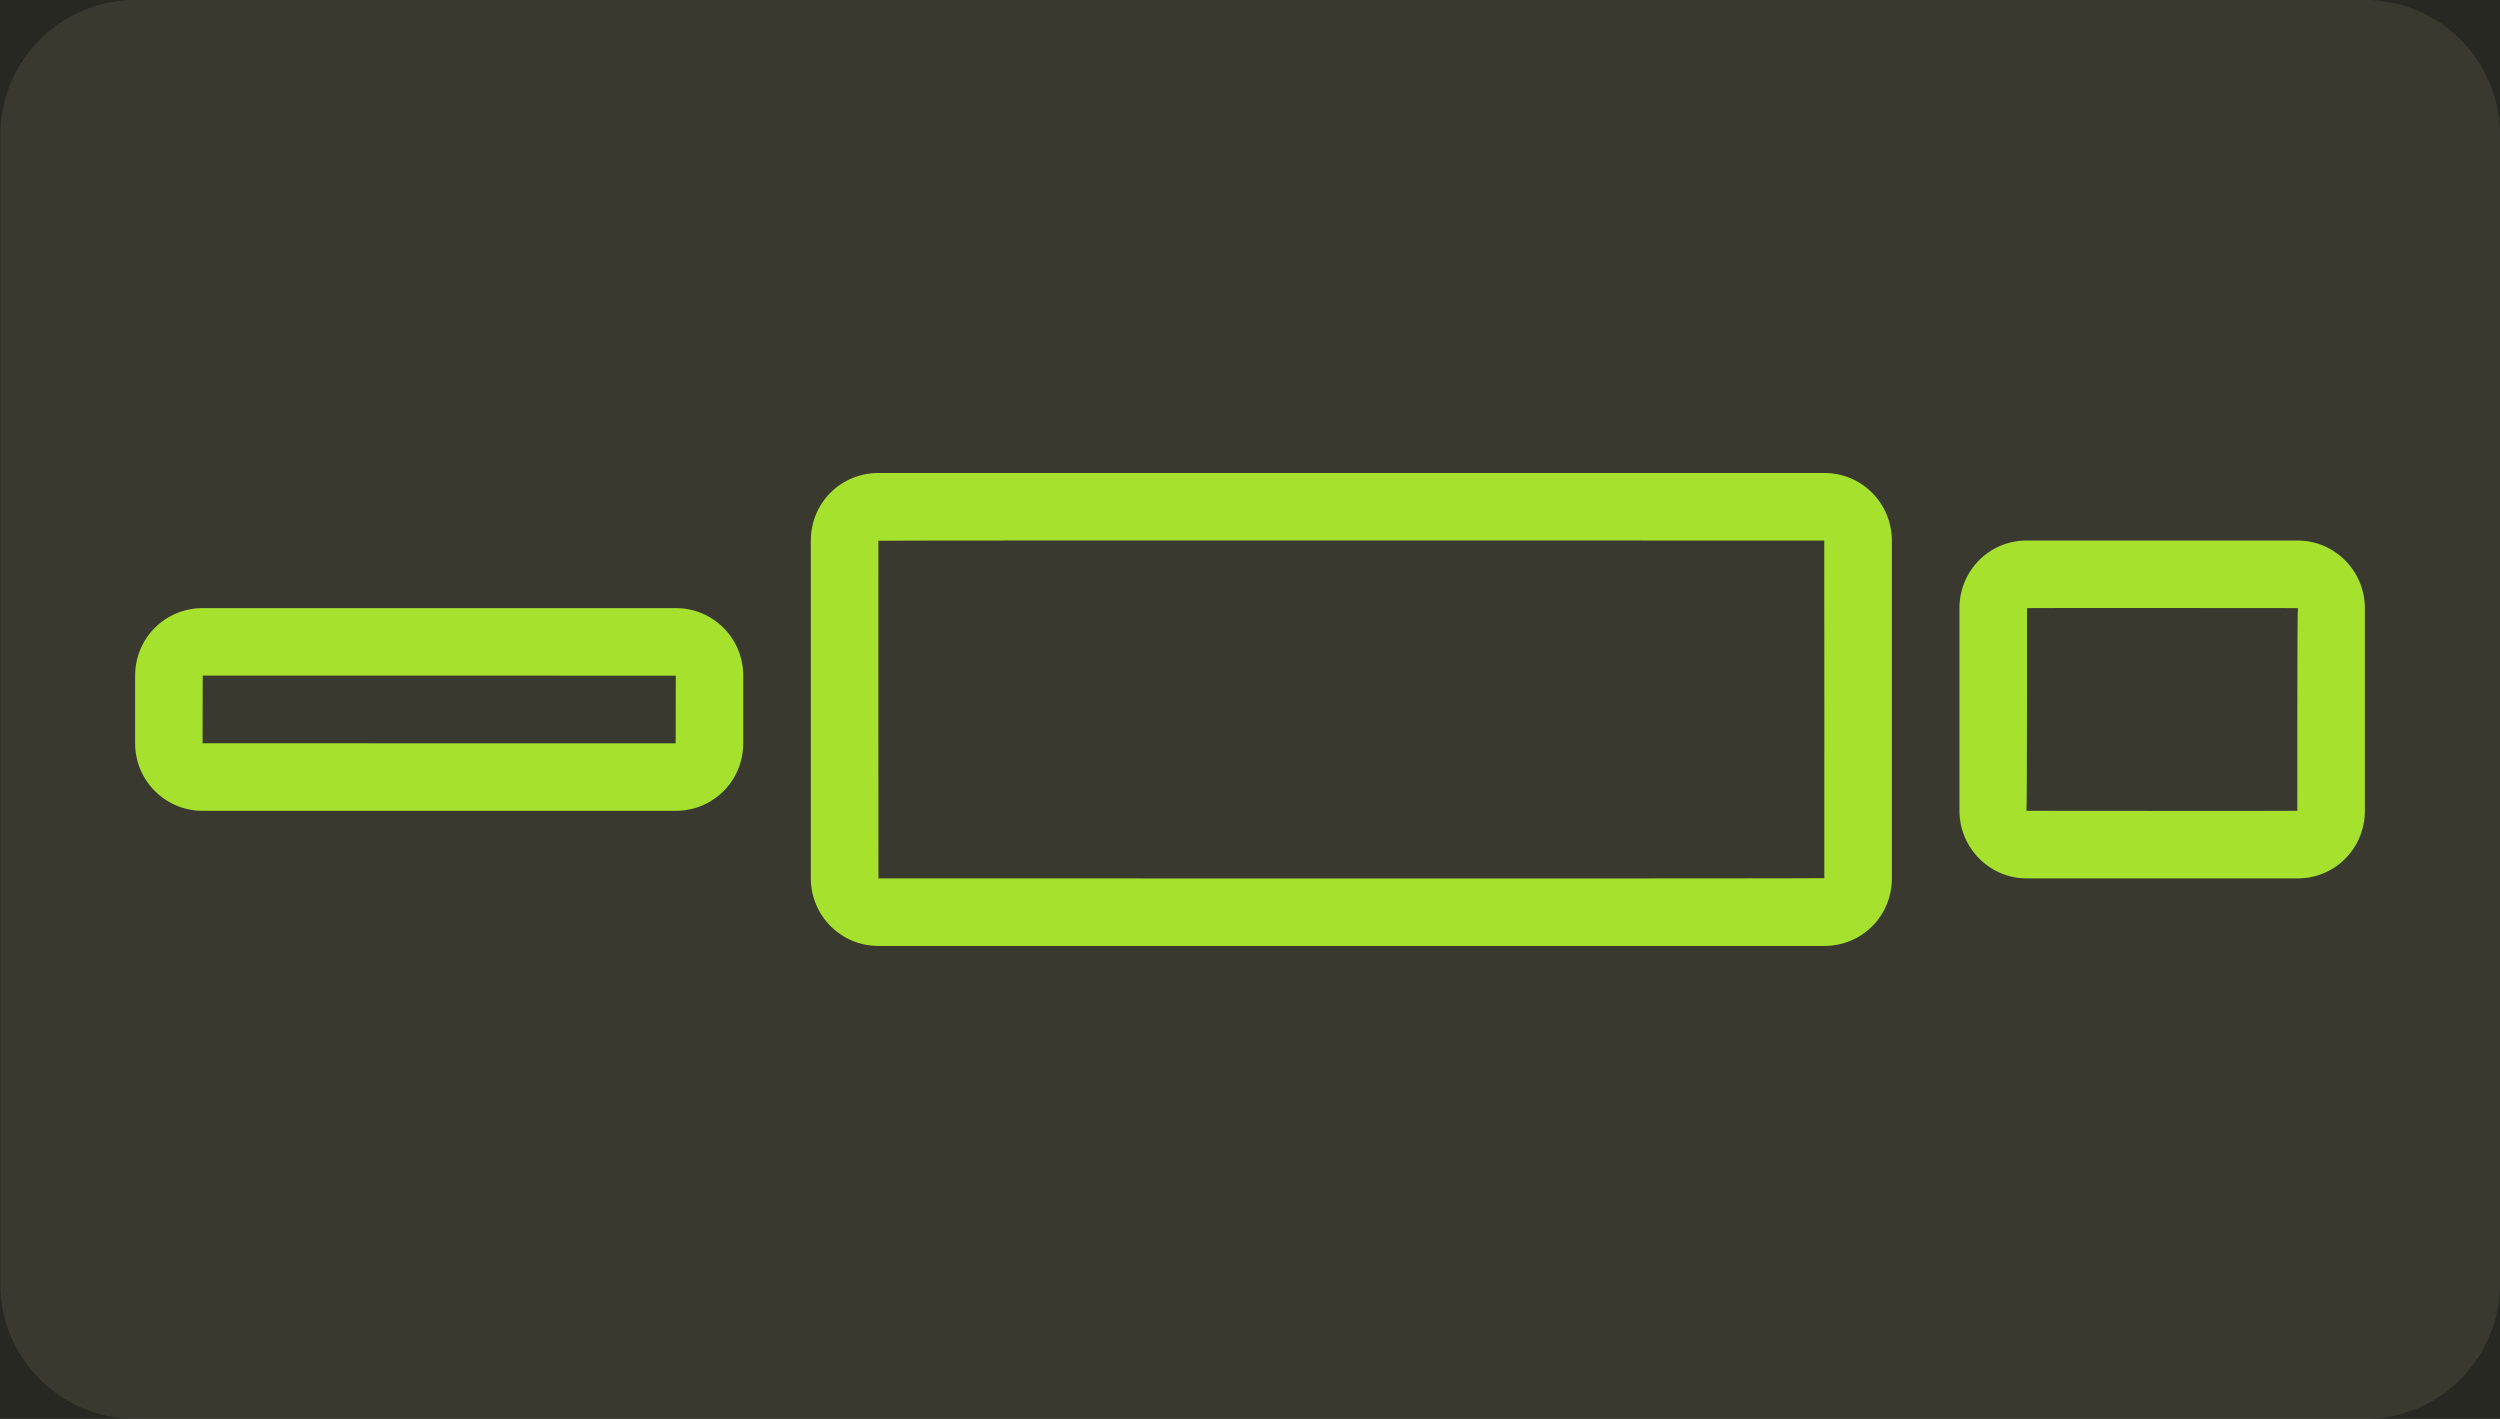
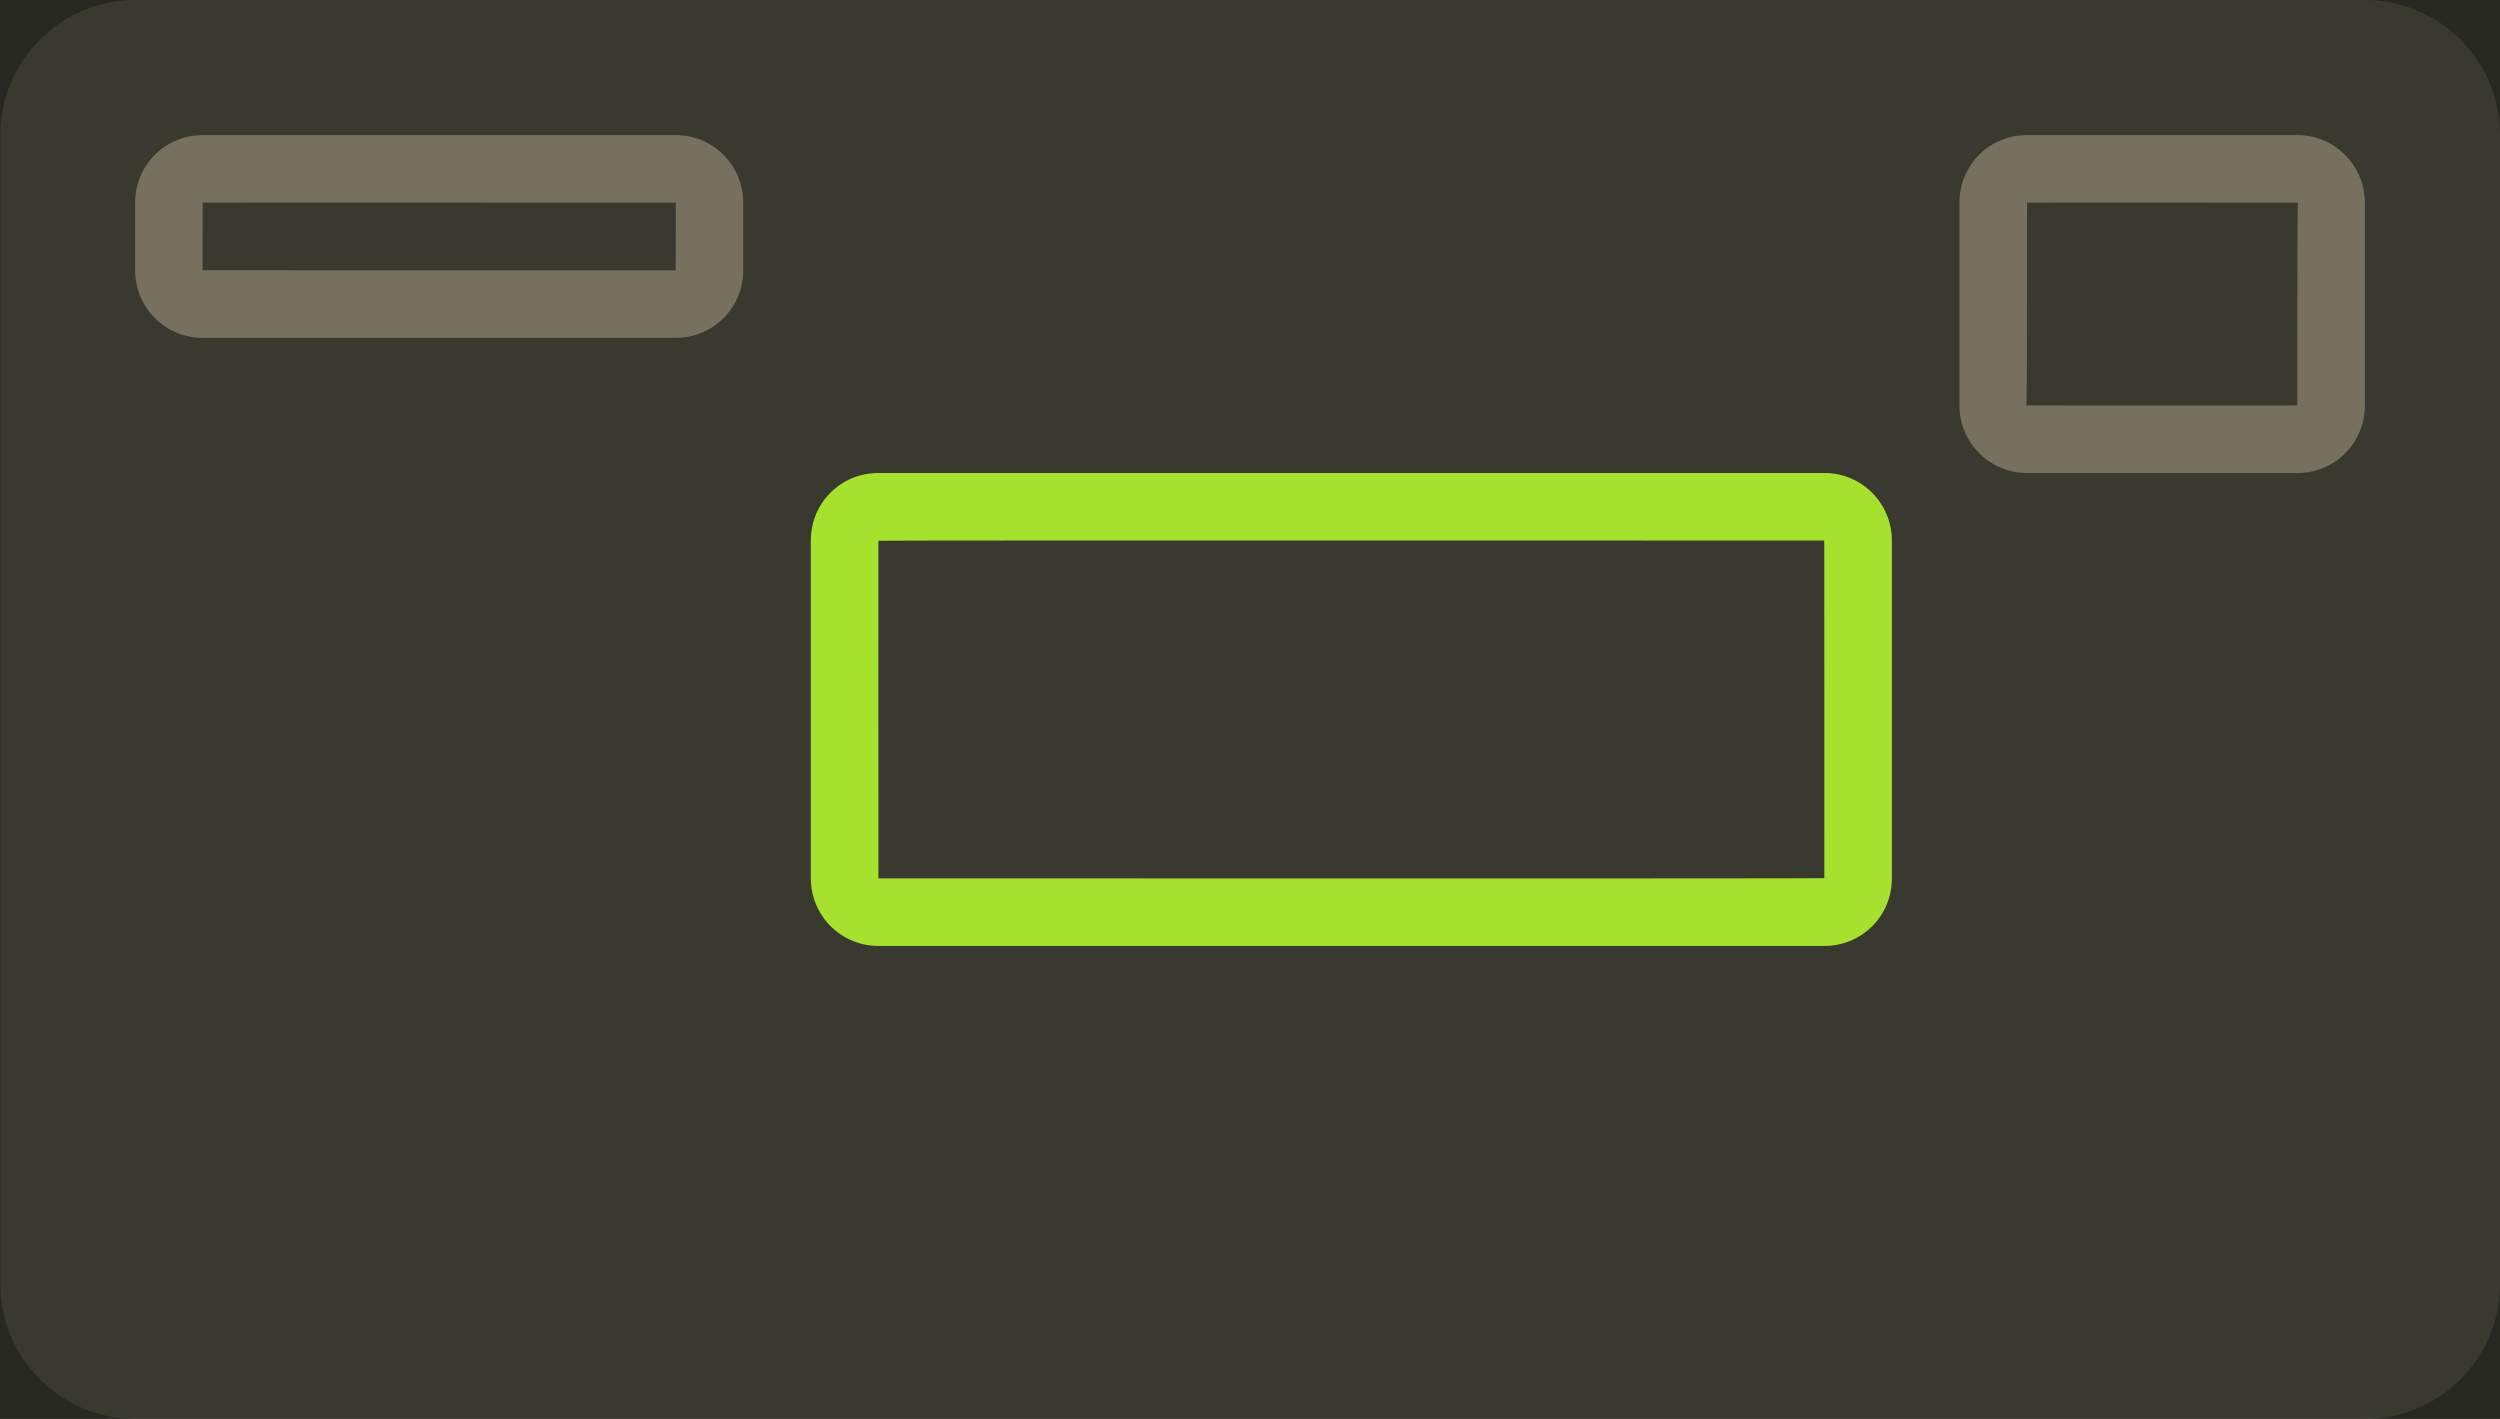
- <svg xmlns="http://www.w3.org/2000/svg" xmlns:xlink="http://www.w3.org/1999/xlink" class="effect" width="37px" height="21px" viewBox="0 0 37 21" version="1.1">
+ <svg xmlns="http://www.w3.org/2000/svg" xmlns:xlink="http://www.w3.org/1999/xlink" width="37px" height="21px" viewBox="0 0 37 21" version="1.1">
  <defs>
    <rect id="path-1" x="0" y="0" width="37" height="21" />
  </defs>
  <g id="Page-1" stroke="none" stroke-width="1" fill="none" fill-rule="evenodd">
-     <g id=".item" transform="translate(-27, -597)">
+     <g id="item" transform="translate(-27, -597)">
      <g id="align-self_center" transform="translate(27, 597)">
        <mask id="mask-2" fill="white">
          <use xlink:href="#path-1" />
        </mask>
        <use id="Rectangle-26" fill="#272822" xlink:href="#path-1" />
        <g id="elements" mask="url(#mask-2)" fill="#75715E" opacity="0.24">
          <path d="M0.005,1.995 L0.005,19.005 C0.005,20.107 0.908,21 2,21 L35.005,21 C36.107,21 37,20.098 37,19.005 L37,1.995 C37,0.893 36.098,-1.67638062e-08 35.005,-1.67638062e-08 L2,-1.67638062e-08 C0.898,-1.67638062e-08 0.005,0.902 0.005,1.995 Z" id="Rectangle-18" />
        </g>
-         <g id="selector" mask="url(#mask-2)" fill="#A6E22D">
-           <g transform="translate(2, 7)">
-             <path d="M0,2.999 L0,4.001 C0,4.553 0.446,5 0.998,5 L8.002,5 C8.553,5 9,4.557 9,4.001 L9,2.999 C9,2.447 8.554,2 8.002,2 L0.998,2 C0.447,2 0,2.443 0,2.999 Z M8.002,3 C8.001,3 8,4.001 8,4.001 C8,4.003 0.998,4 0.998,4 C0.999,4 1,2.999 1,2.999 C1,2.997 8.002,3 8.002,3 Z" id="Rectangle-14" />
-             <path d="M27,2 L27,5 C27,5.552 27.451,6 27.991,6 L32.009,6 C32.556,6 33,5.556 33,5 L33,2 C33,1.448 32.549,1 32.009,1 L27.991,1 C27.444,1 27,1.444 27,2 Z M32.009,2 C31.998,2 32,5 32,5 C32,5.004 27.991,5 27.991,5 C28.002,5 28,2 28,2 C28,1.996 32.009,2 32.009,2 Z" id="Rectangle-17" />
-             <path d="M10,1.003 L10,5.997 C10,6.551 10.445,7 11.001,7 L24.999,7 C25.552,7 26,6.562 26,5.997 L26,1.003 C26,0.449 25.555,0 24.999,0 L11.001,0 C10.448,0 10,0.438 10,1.003 Z M24.999,1 C25.001,1 25,5.997 25,5.997 C25,6.005 11.001,6 11.001,6 C10.999,6 11,1.003 11,1.003 C11,0.995 24.999,1 24.999,1 Z" id="selector" />
+         <g id="selector" mask="url(#mask-2)">
+           <g transform="translate(2, 2)">
+             <path d="M10,6.003 L10,10.997 C10,11.551 10.445,12 11.001,12 L24.999,12 C25.552,12 26,11.562 26,10.997 L26,6.003 C26,5.449 25.555,5 24.999,5 L11.001,5 C10.448,5 10,5.438 10,6.003 Z M24.999,6 C25.001,6 25,10.997 25,10.997 C25,11.005 11.001,11 11.001,11 C10.999,11 11,6.003 11,6.003 C11,5.995 24.999,6 24.999,6 Z" id="selector" fill="#A6E22D" />
+             <path d="M0,0.999 L0,2.001 C0,2.553 0.446,3 0.998,3 L8.002,3 C8.553,3 9,2.557 9,2.001 L9,0.999 C9,0.447 8.554,0 8.002,0 L0.998,0 C0.447,0 0,0.443 0,0.999 Z M8.002,1 C8.001,1 8,2.001 8,2.001 C8,2.003 0.998,2 0.998,2 C0.999,2 1,0.999 1,0.999 C1,0.997 8.002,1 8.002,1 Z" id="Rectangle-15" fill="#75715E" />
+             <path d="M27,1 L27,4 C27,4.552 27.451,5 27.991,5 L32.009,5 C32.556,5 33,4.556 33,4 L33,1 C33,0.448 32.549,0 32.009,0 L27.991,0 C27.444,0 27,0.444 27,1 Z M32.009,1 C31.998,1 32,4 32,4 C32,4.004 27.991,4 27.991,4 C28.002,4 28,1 28,1 C28,0.996 32.009,1 32.009,1 Z" id="Rectangle-18" fill="#75715E" />
          </g>
        </g>
      </g>
    </g>
  </g>
</svg>
